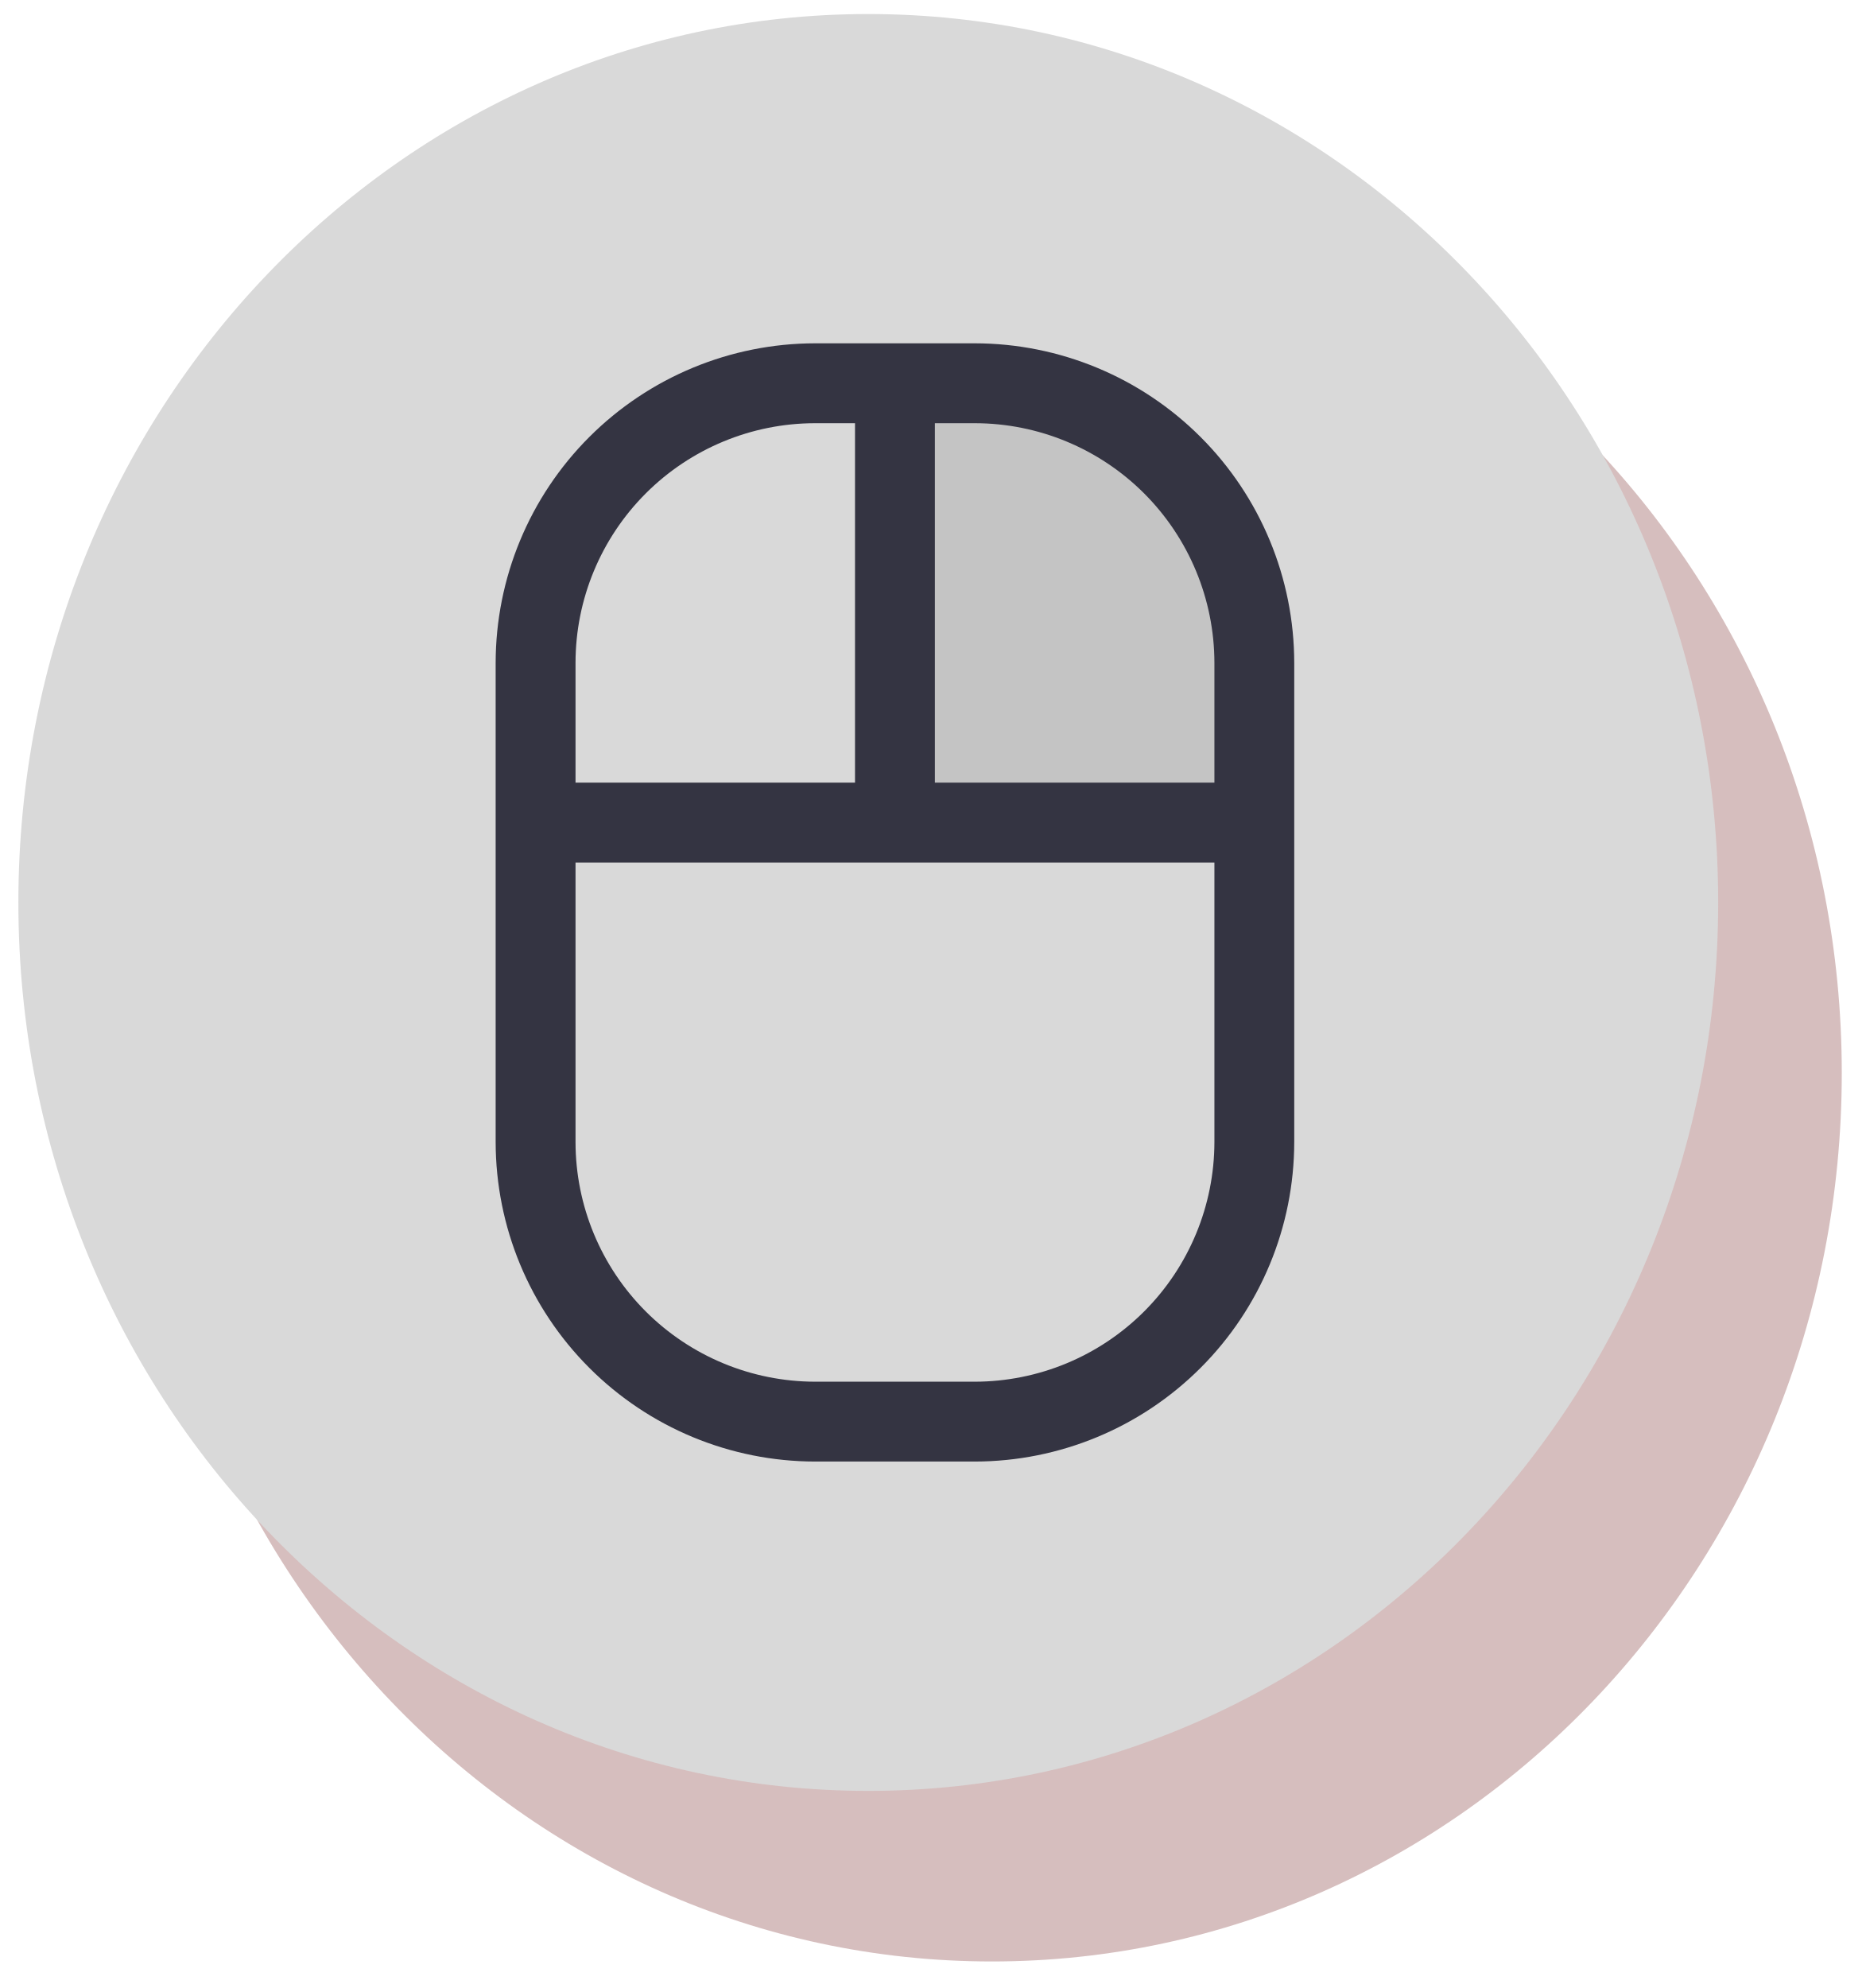
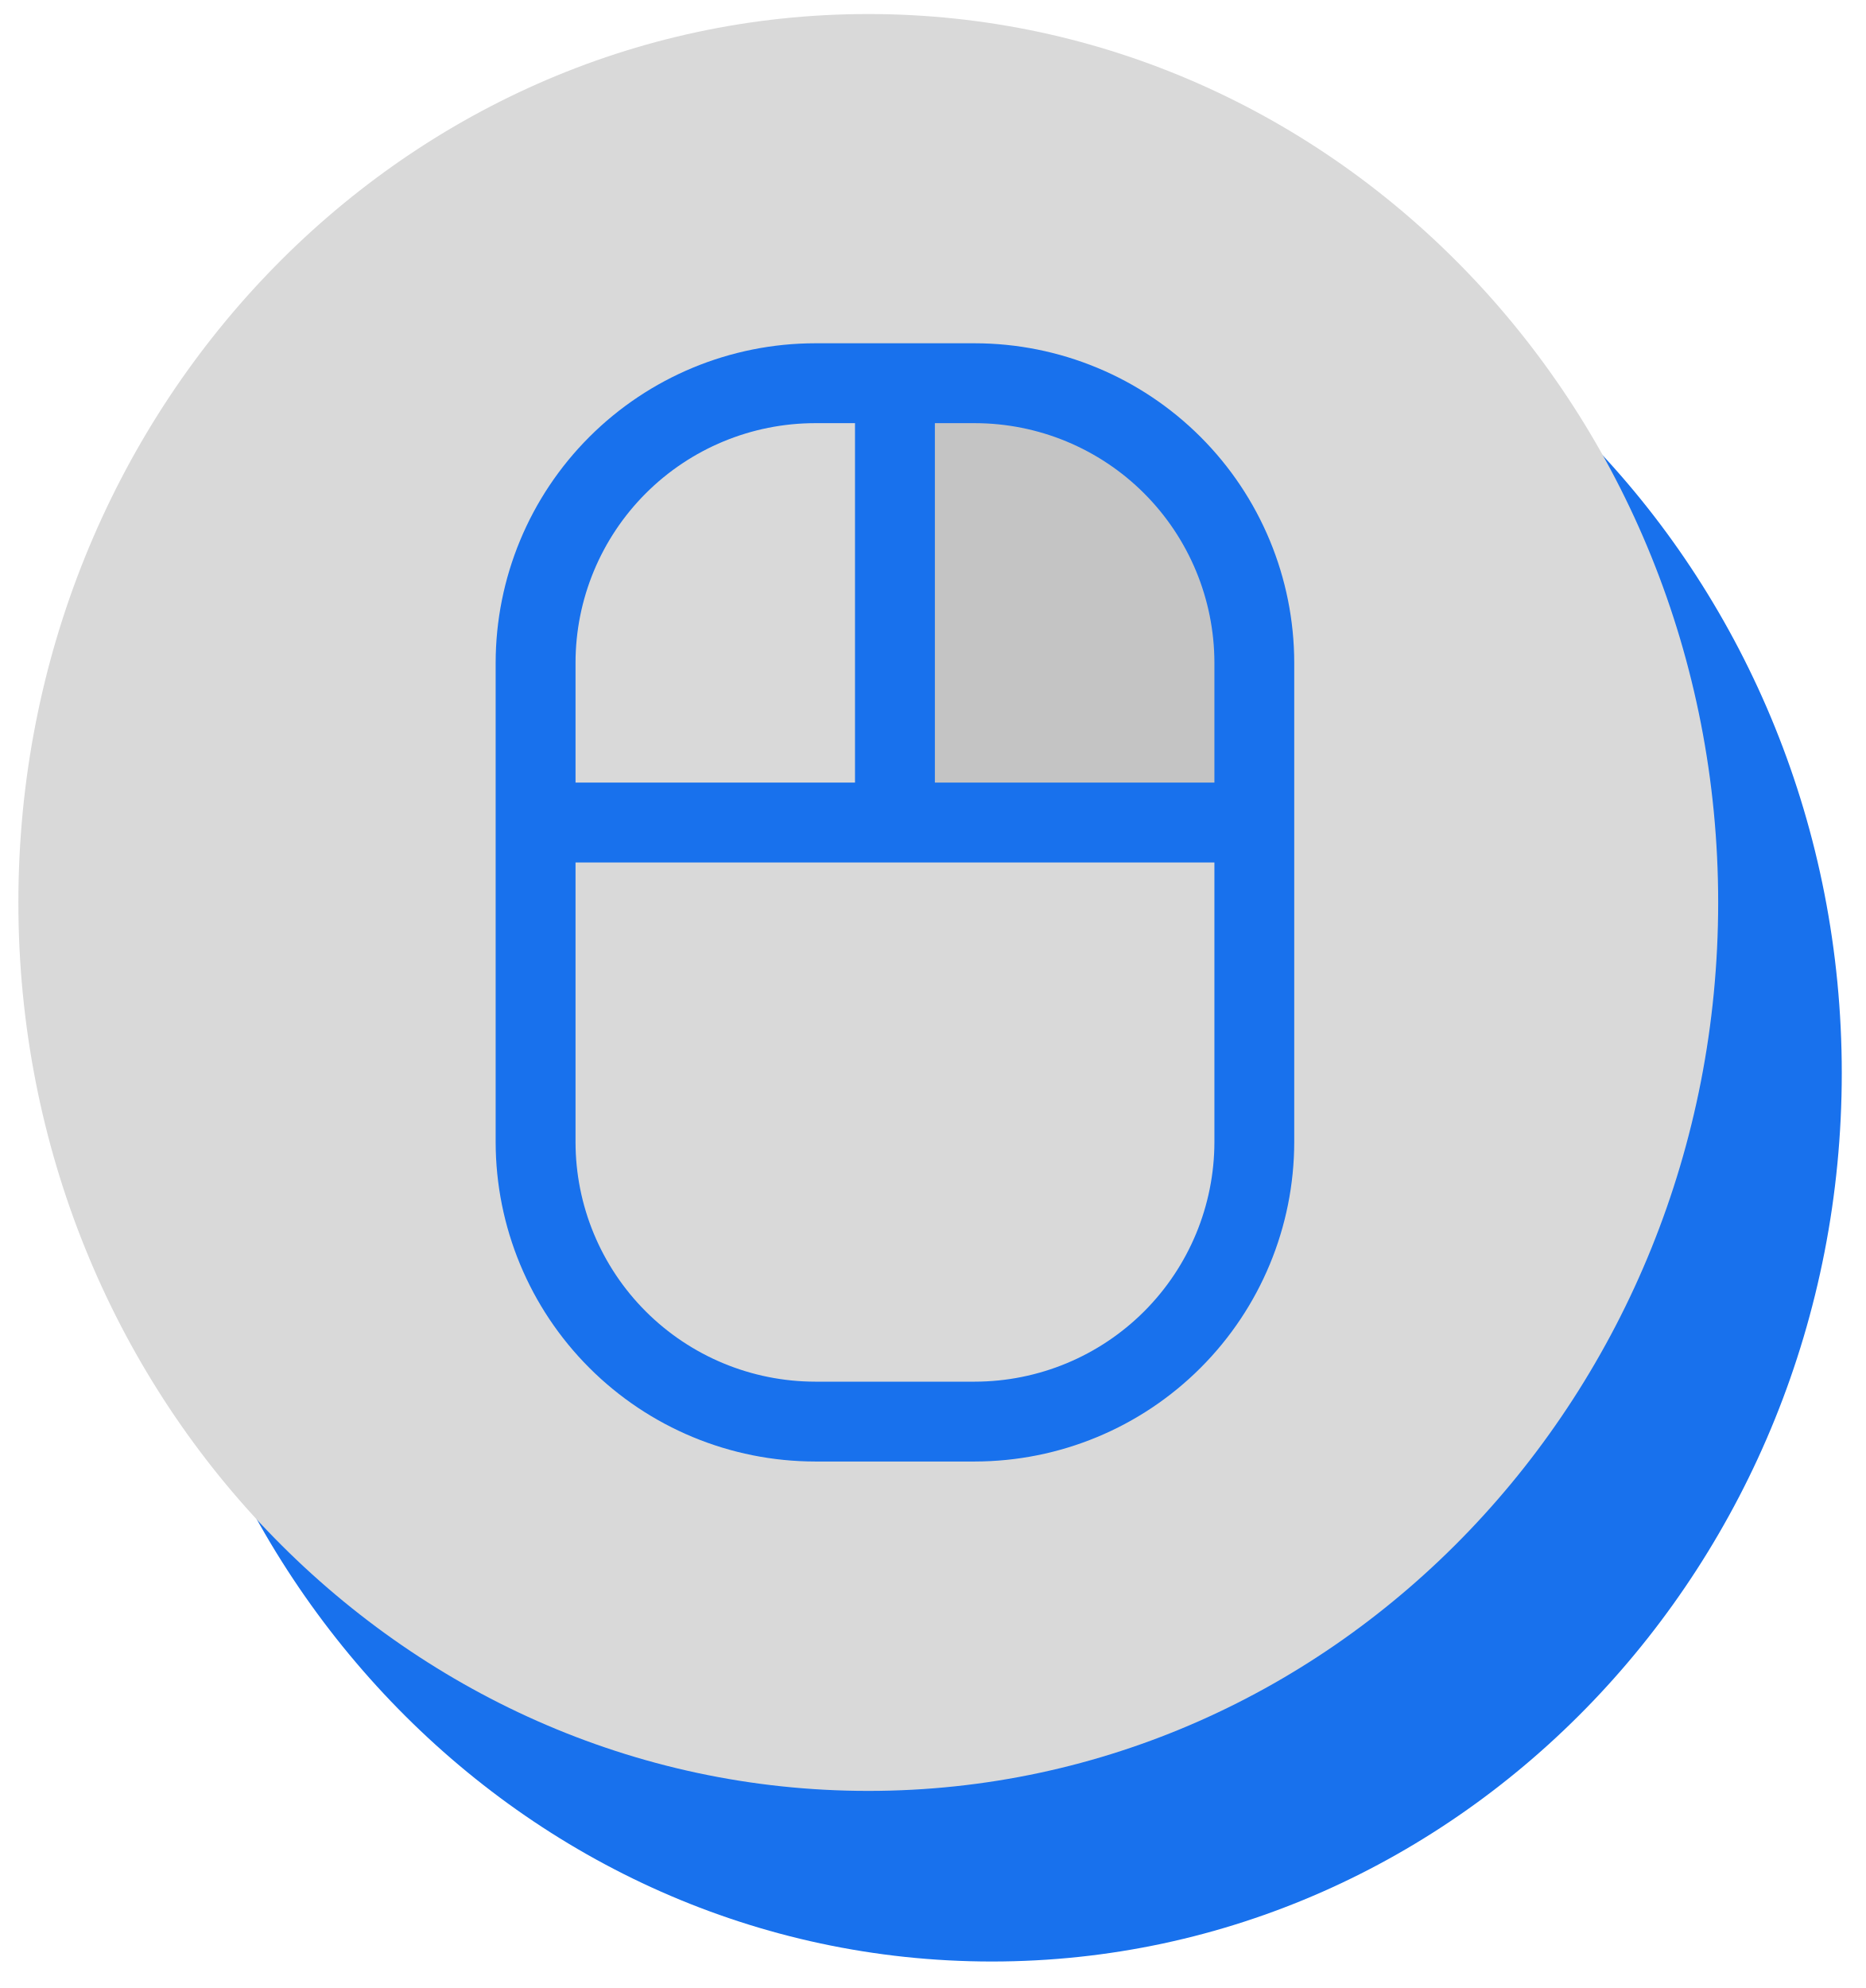
<svg xmlns="http://www.w3.org/2000/svg" width="46" height="49" viewBox="0 0 46 49" fill="none">
-   <ellipse cx="24.452" cy="26.448" rx="20.952" ry="21.898" fill="#D6BEBE" />
+   <ellipse cx="24.452" cy="26.449" rx="20.952" ry="21.898" fill="#1871ED" />
  <ellipse cx="21.405" cy="22.244" rx="20.952" ry="21.898" fill="#D9D9D9" />
-   <path d="M30.922 16.337V20.274H22.062V9.446H24.031C25.859 9.446 27.611 10.172 28.904 11.464C30.196 12.757 30.922 14.509 30.922 16.337Z" fill="#C4C4C4" />
-   <path d="M24.031 8.462H20.094C18.006 8.464 16.004 9.295 14.528 10.771C13.051 12.247 12.221 14.249 12.219 16.337V28.149C12.221 30.237 13.051 32.239 14.528 33.715C16.004 35.192 18.006 36.022 20.094 36.024H24.031C26.119 36.022 28.121 35.192 29.597 33.715C31.074 32.239 31.904 30.237 31.906 28.149V16.337C31.904 14.249 31.074 12.247 29.597 10.771C28.121 9.295 26.119 8.464 24.031 8.462ZM29.938 16.337V19.29H23.047V10.431H24.031C25.597 10.432 27.099 11.055 28.206 12.162C29.313 13.27 29.936 14.771 29.938 16.337ZM20.094 10.431H21.078V19.29H14.188V16.337C14.189 14.771 14.812 13.27 15.919 12.162C17.026 11.055 18.528 10.432 20.094 10.431ZM24.031 34.056H20.094C18.528 34.054 17.026 33.431 15.919 32.324C14.812 31.217 14.189 29.715 14.188 28.149V21.259H29.938V28.149C29.936 29.715 29.313 31.217 28.206 32.324C27.099 33.431 25.597 34.054 24.031 34.056Z" fill="#343442" />
+   <path d="M30.922 16.336V20.273H22.062V9.445H24.031C25.859 9.445 27.611 10.171 28.904 11.463C30.196 12.756 30.922 14.508 30.922 16.336Z" fill="#C4C4C4" />
+   <path d="M24.031 8.461H20.094C18.006 8.463 16.004 9.294 14.528 10.77C13.051 12.246 12.221 14.248 12.219 16.336V28.148C12.221 30.236 13.051 32.238 14.528 33.714C16.004 35.191 18.006 36.021 20.094 36.023H24.031C26.119 36.021 28.121 35.191 29.597 33.714C31.074 32.238 31.904 30.236 31.906 28.148V16.336C31.904 14.248 31.074 12.246 29.597 10.77C28.121 9.294 26.119 8.463 24.031 8.461ZM29.938 16.336V19.289H23.047V10.43H24.031C25.597 10.431 27.099 11.054 28.206 12.161C29.313 13.269 29.936 14.77 29.938 16.336ZM20.094 10.43H21.078V19.289H14.188V16.336C14.189 14.77 14.812 13.269 15.919 12.161C17.026 11.054 18.528 10.431 20.094 10.43ZM24.031 34.055H20.094C18.528 34.053 17.026 33.43 15.919 32.323C14.812 31.216 14.189 29.714 14.188 28.148V21.258H29.938V28.148C29.936 29.714 29.313 31.216 28.206 32.323C27.099 33.43 25.597 34.053 24.031 34.055Z" fill="#1871ED" />
</svg>
